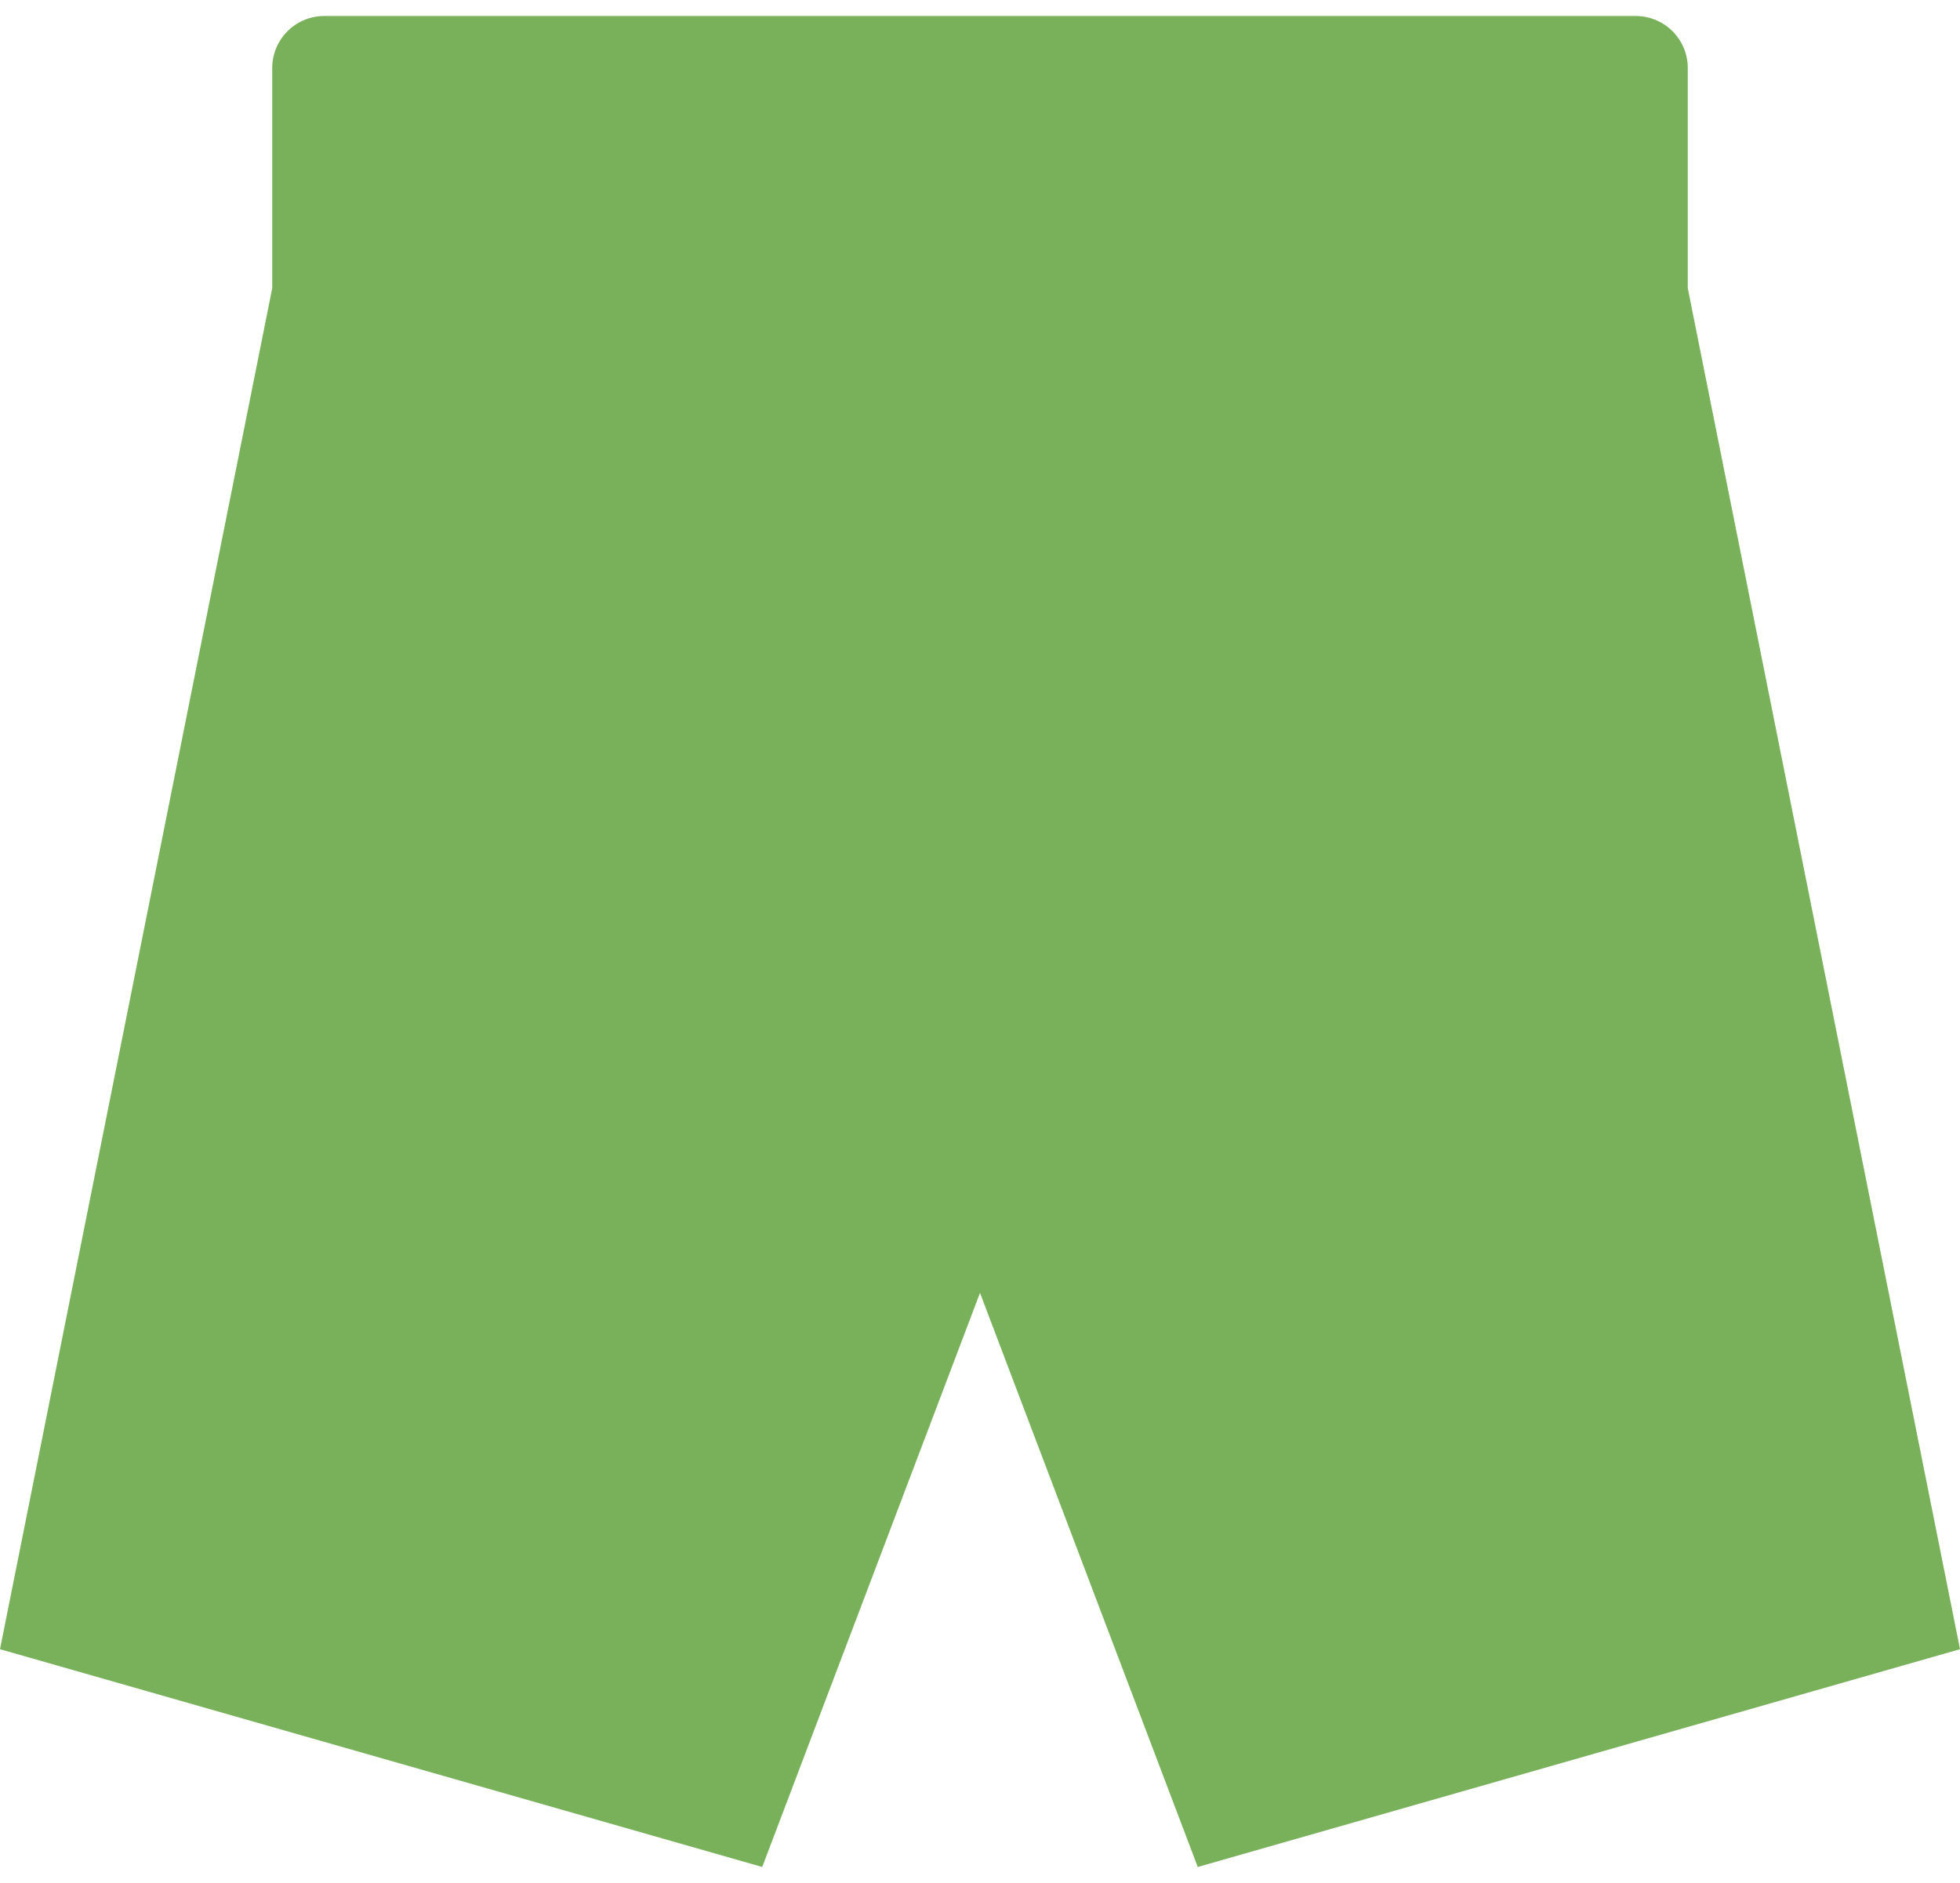
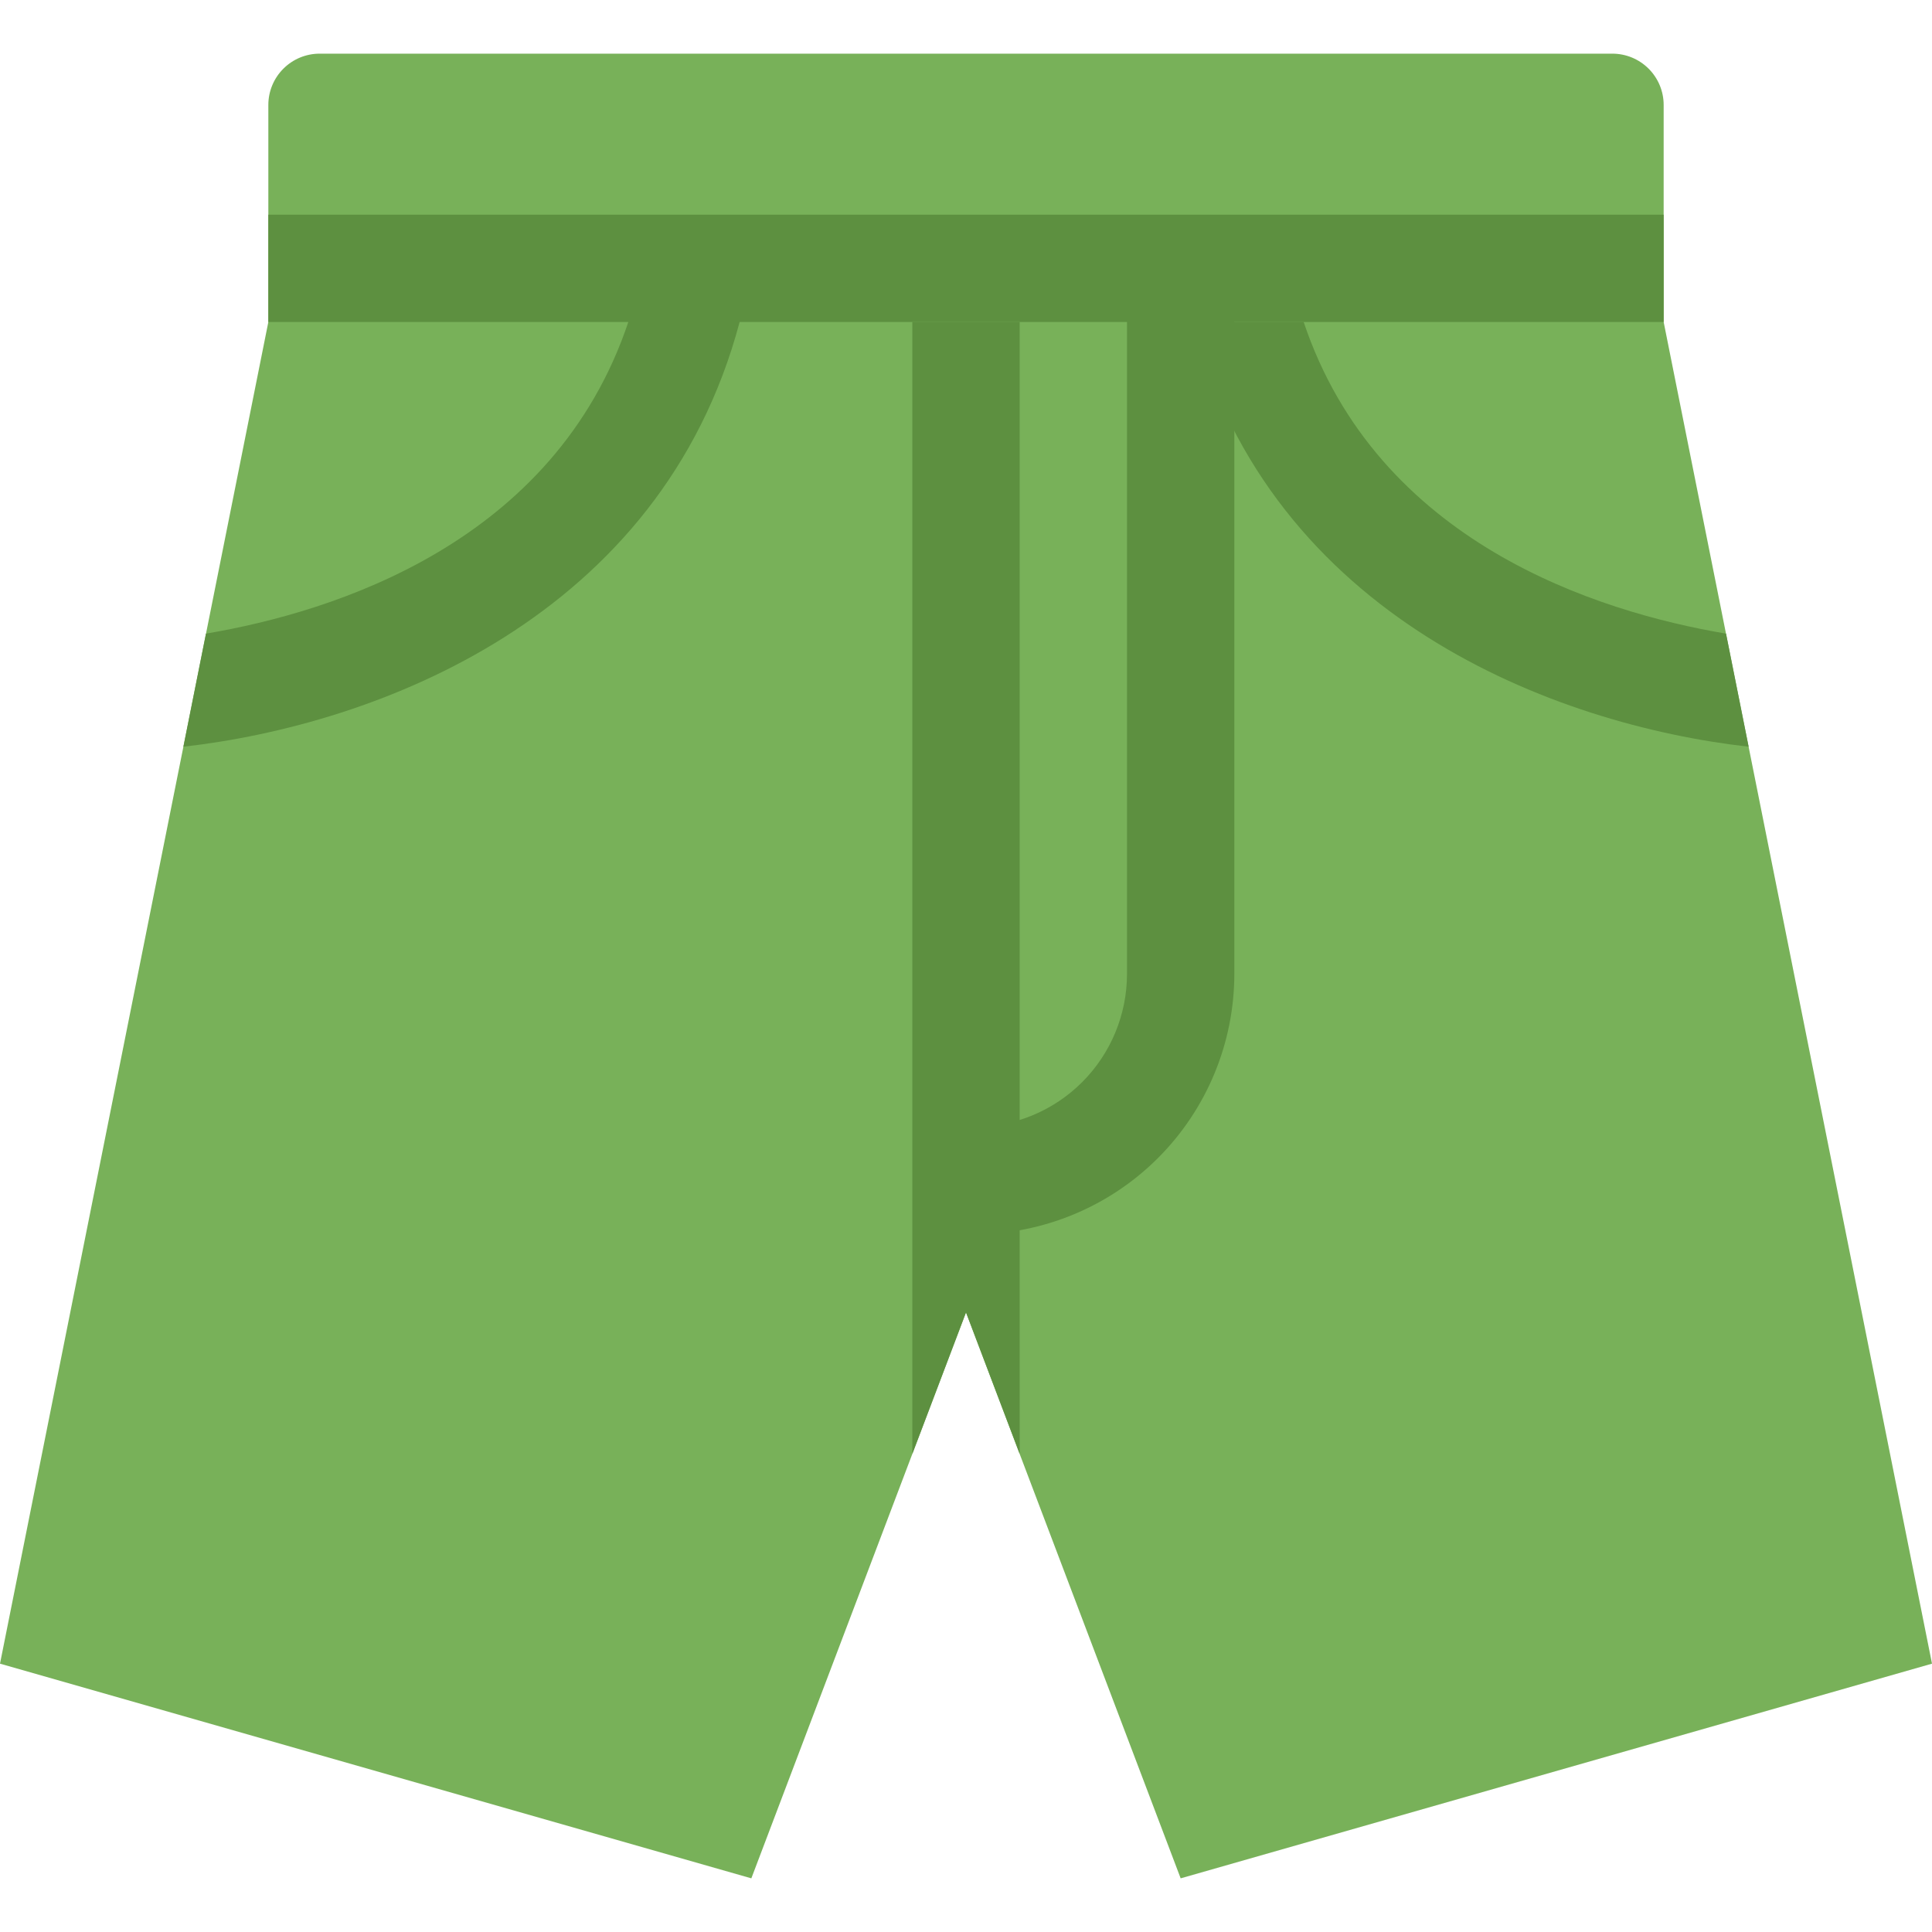
- <svg xmlns="http://www.w3.org/2000/svg" width="102" height="98" viewBox="0 0 102 98" fill="none">
-   <path d="M87.833 15V3.539C87.833 2.822 87.547 2.134 87.04 1.627C86.533 1.119 85.845 0.834 85.127 0.833H16.872C16.155 0.834 15.467 1.119 14.96 1.627C14.453 2.134 14.167 2.822 14.167 3.539V15L0 85.833L39.667 97.167L51 67.289L62.333 97.167L102 85.833L87.833 15Z" fill="#78B159" />
+ <svg xmlns="http://www.w3.org/2000/svg" width="102" height="102" viewBox="0 0 102 102" fill="none">
+   <path d="M87.833 17V5.539C87.833 4.822 87.547 4.134 87.04 3.627C86.533 3.119 85.845 2.834 85.127 2.833H16.872C16.155 2.834 15.467 3.119 14.96 3.627C14.453 4.134 14.167 4.822 14.167 5.539V17L0 87.833L39.667 99.167L51 69.289L62.333 99.167L102 87.833L87.833 17Z" fill="#78B159" />
+   <path d="M14.167 11.333H87.833V17H14.167V11.333ZM39.049 17H33.173C29.268 28.637 17.703 32.297 10.874 33.453L9.682 39.423C19.898 38.267 34.898 32.614 39.049 17V17Z" fill="#5D9040" />
+   <path d="M92.319 39.423L91.126 33.453C84.297 32.297 72.734 28.634 68.827 17H62.951C67.099 32.614 82.102 38.267 92.319 39.423V39.423ZM48.167 17V76.758L51 69.289L53.833 76.758V17H48.167Z" fill="#5D9040" />
+   <path d="M51.422 65.167H51V59.5H51.422C53.564 59.498 55.618 58.647 57.132 57.132C58.647 55.618 59.498 53.564 59.5 51.422V14.167H65.167V51.422C65.163 55.066 63.714 58.56 61.137 61.137C58.56 63.714 55.066 65.163 51.422 65.167V65.167Z" fill="#5D9040" />
</svg>
